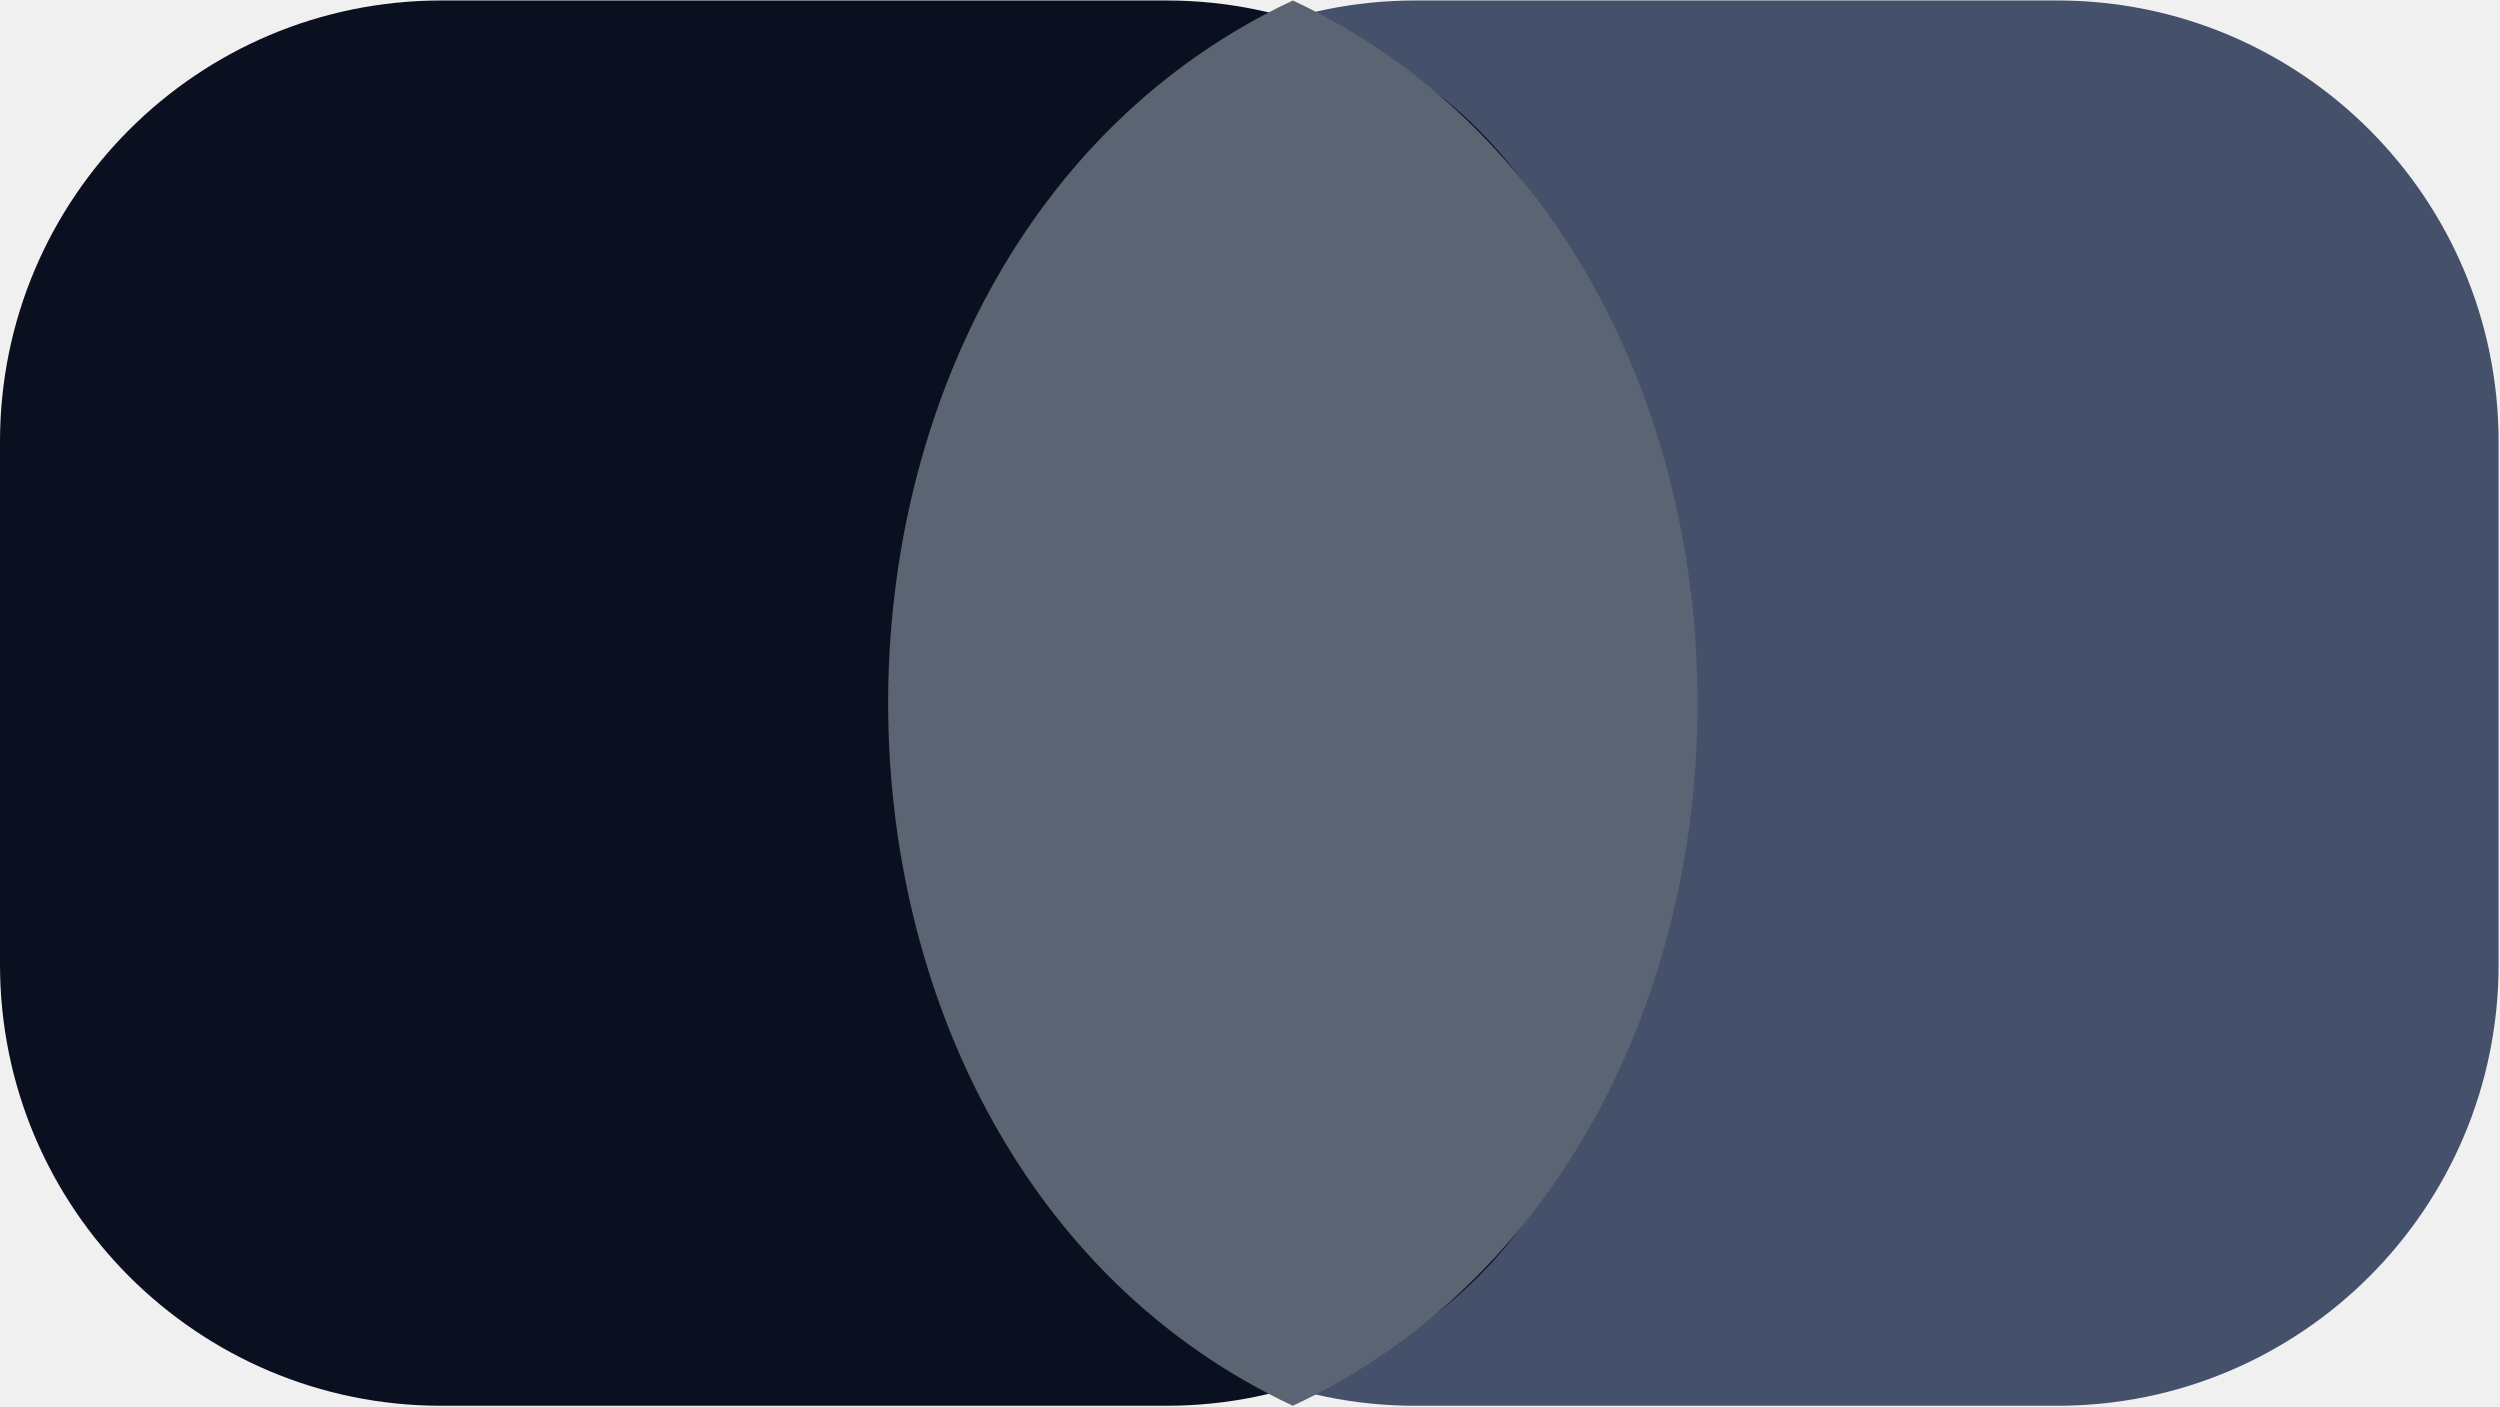
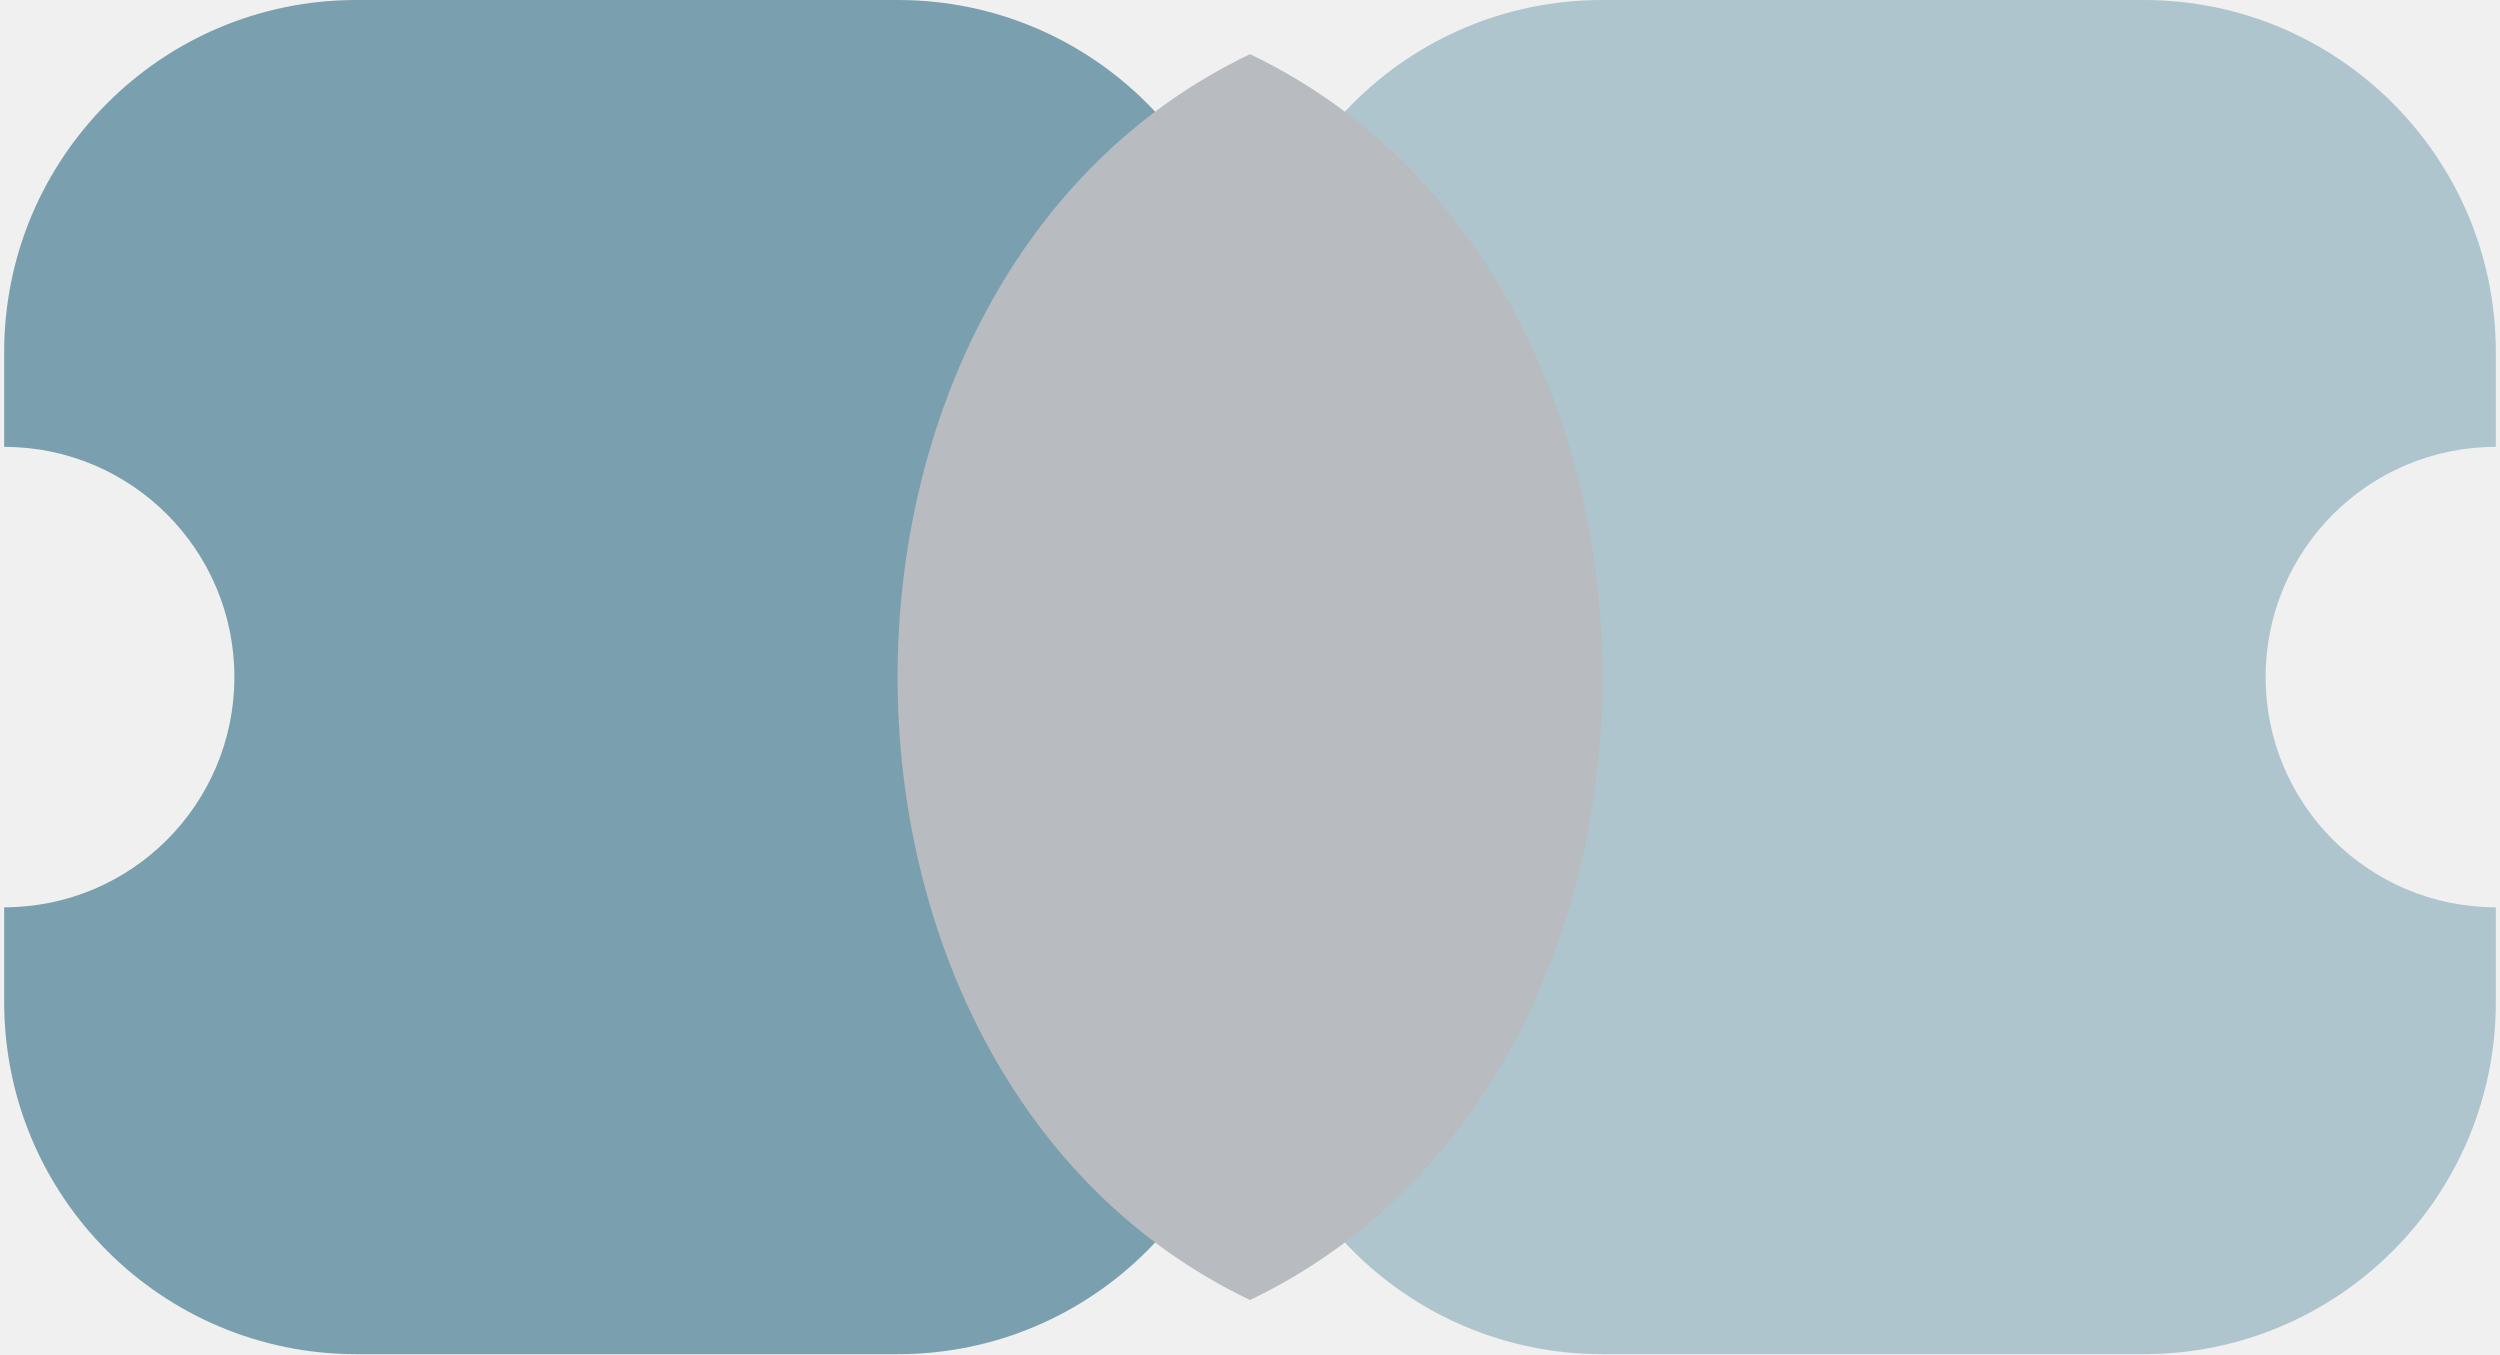
- <svg xmlns="http://www.w3.org/2000/svg" width="240" height="135" viewBox="0 0 177.9 100" role="img" aria-label="PayStage venn, expired">
-   <g transform="translate(0 0) scale(1)">
-     <rect data-plate="B" data-surface="#FFFFFF" x="69.3" y="0" width="108.5" height="100" rx="31.4" fill="#45506B" />
-     <rect data-plate="A" x="0" y="0" width="114.4" height="100" rx="31.4" fill="#0B1020" />
-     <path data-lens="1" data-role="lens" d="M92 0C130.4 18 130.4 82 92 100C53.6 82 53.6 18 92 0Z" fill="#5B6472" />
+ <svg xmlns="http://www.w3.org/2000/svg" width="240" height="130" viewBox="0 0 184 100" role="img" aria-label="PayStage venn, expired">
+   <g transform="translate(0 0) scale(1)" opacity="0.55">
+     <defs>
+       <mask id="ticket-expired-184" maskUnits="userSpaceOnUse" x="-8" y="-8" width="200" height="116">
+         <rect x="-8" y="-8" width="200" height="116" fill="#FFFFFF" />
+         <circle data-bite="left" cx="0" cy="50" r="17" fill="#000000" />
+         <circle data-bite="right" cx="184" cy="50" r="17" fill="#000000" />
+       </mask>
+     </defs>
+     <g mask="url(#ticket-expired-184)">
+       <rect data-plate="body" x="0" y="0" width="92" height="100" rx="26" fill="#1A5F7A" />
+       <rect data-plate="stub" x="92" y="0" width="92" height="100" rx="26" fill="#7AA2B2" />
+     </g>
+     <path data-lens="1" data-role="seal" d="M92 4C126.7 20.6 126.7 79.4 92 96C57.3 79.4 57.3 20.6 92 4Z" fill="#8A8F98" />
  </g>
</svg>
